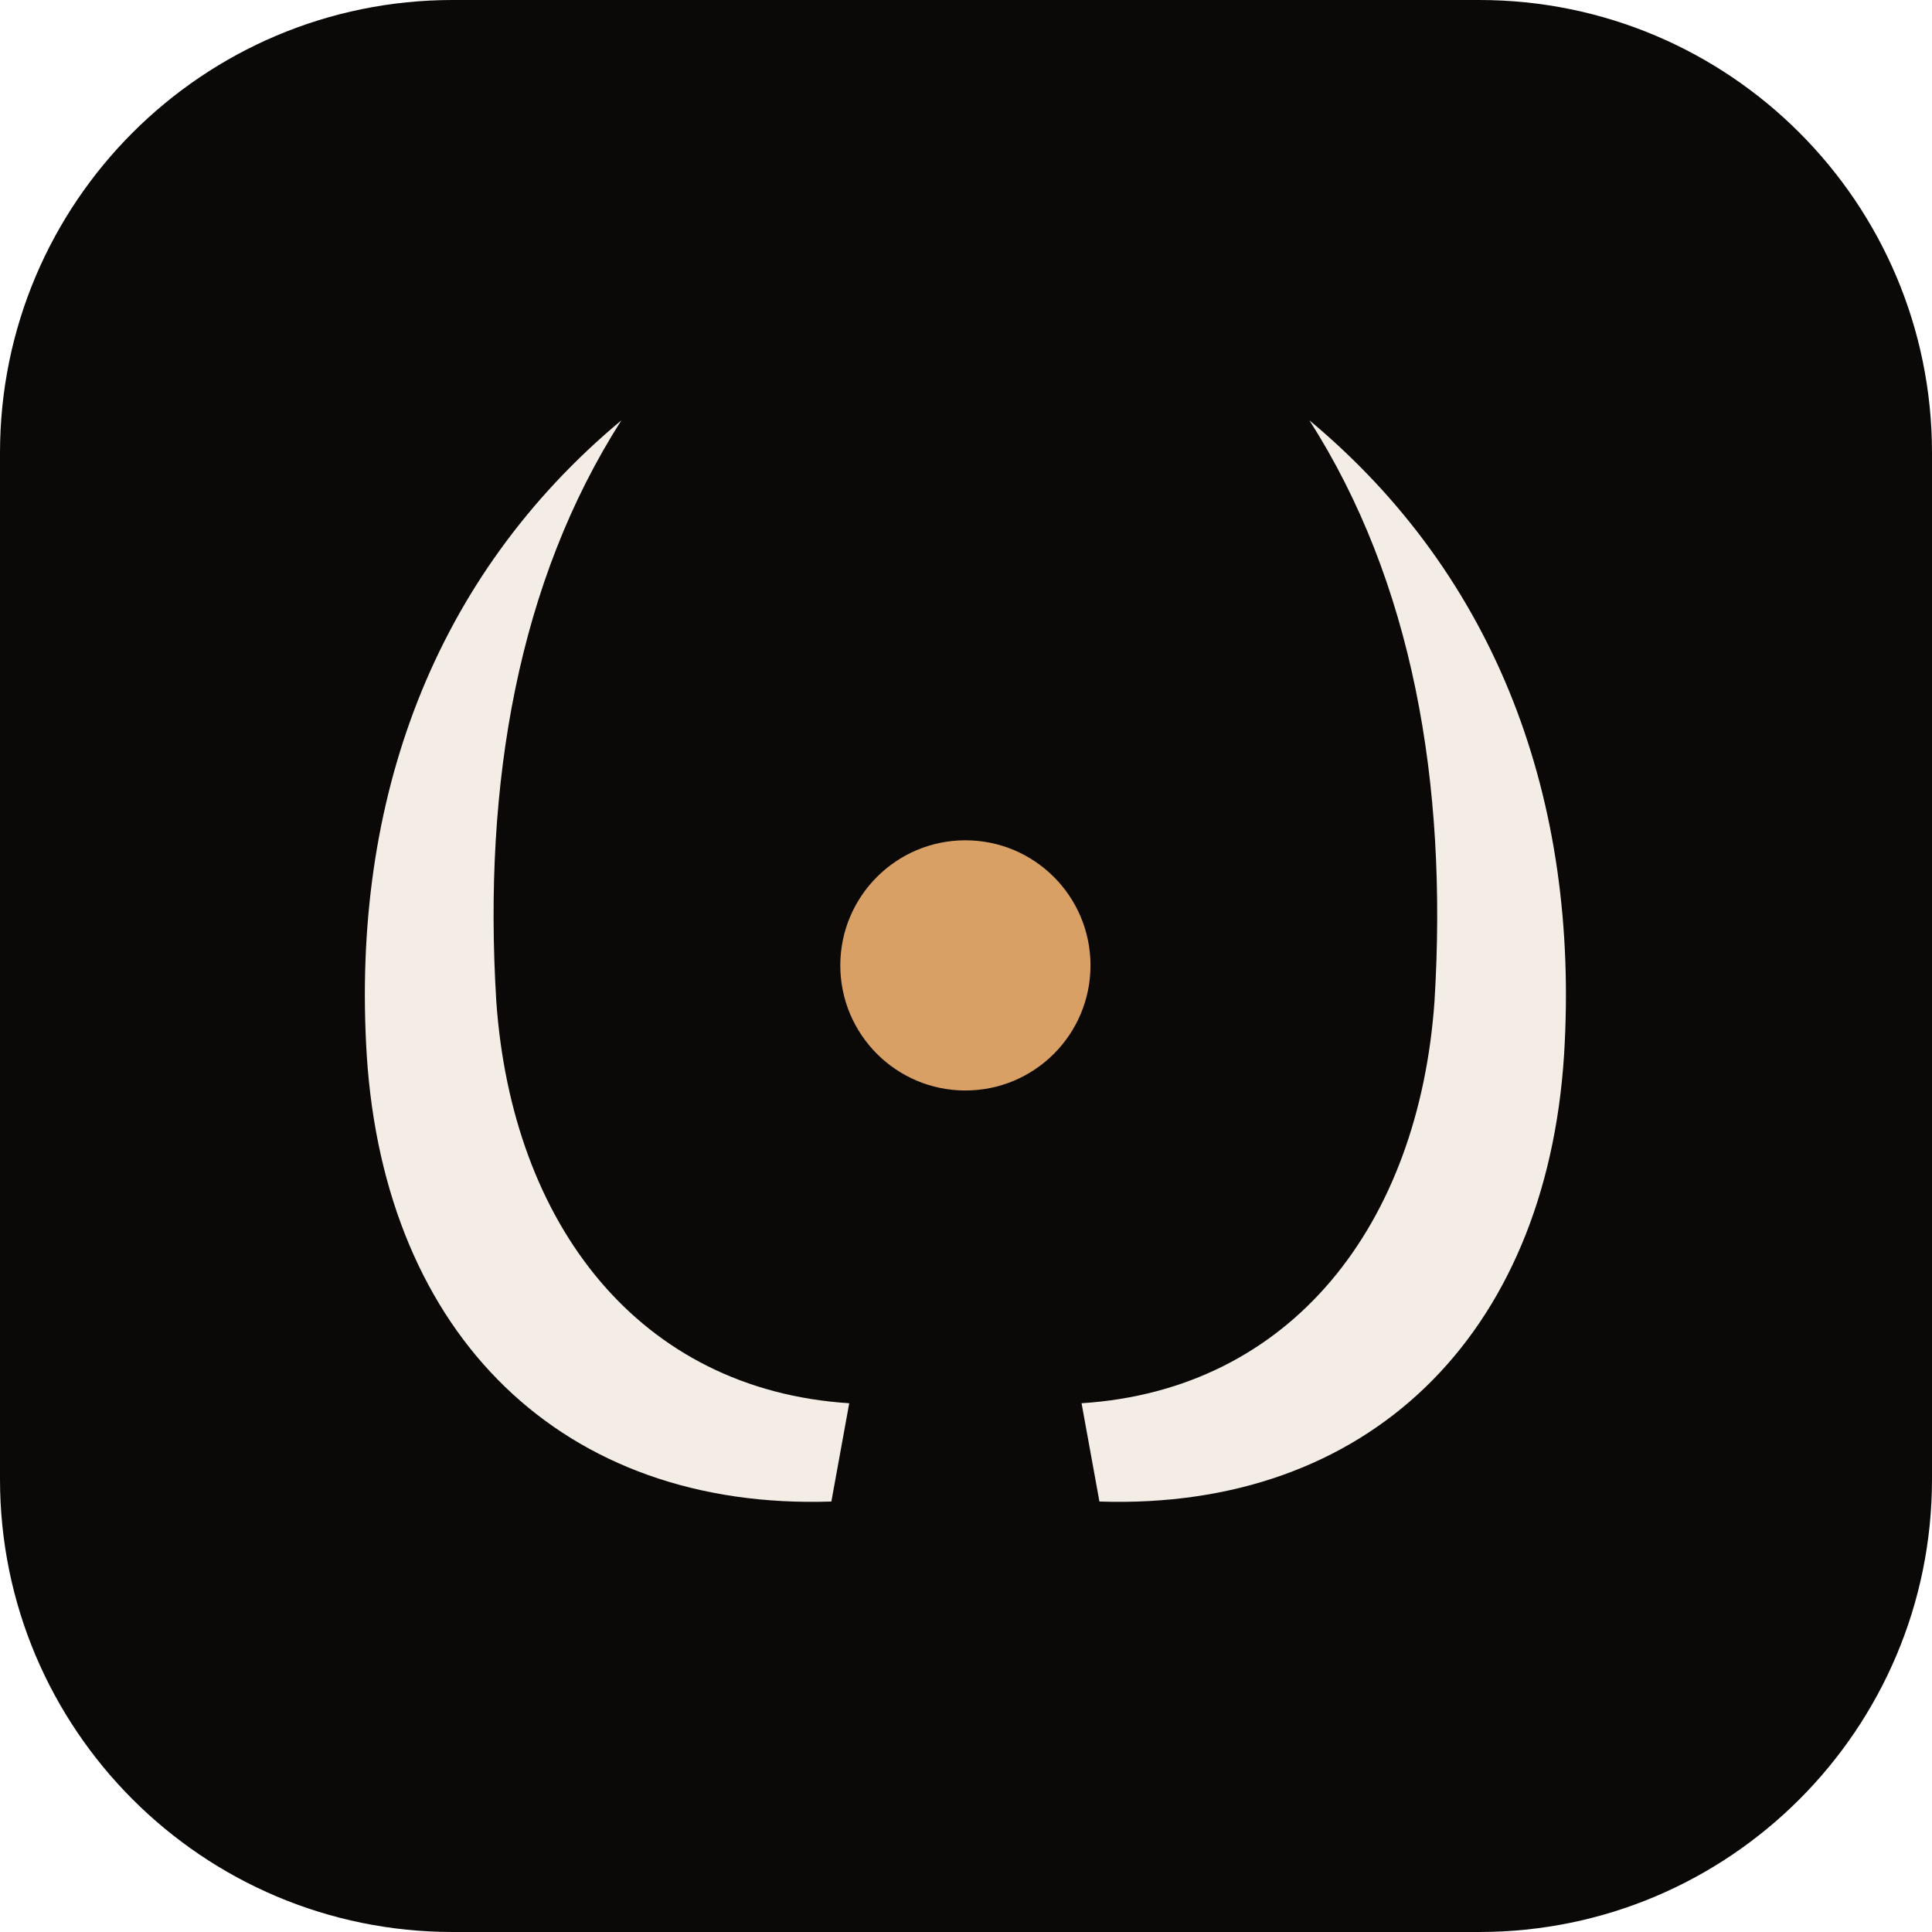
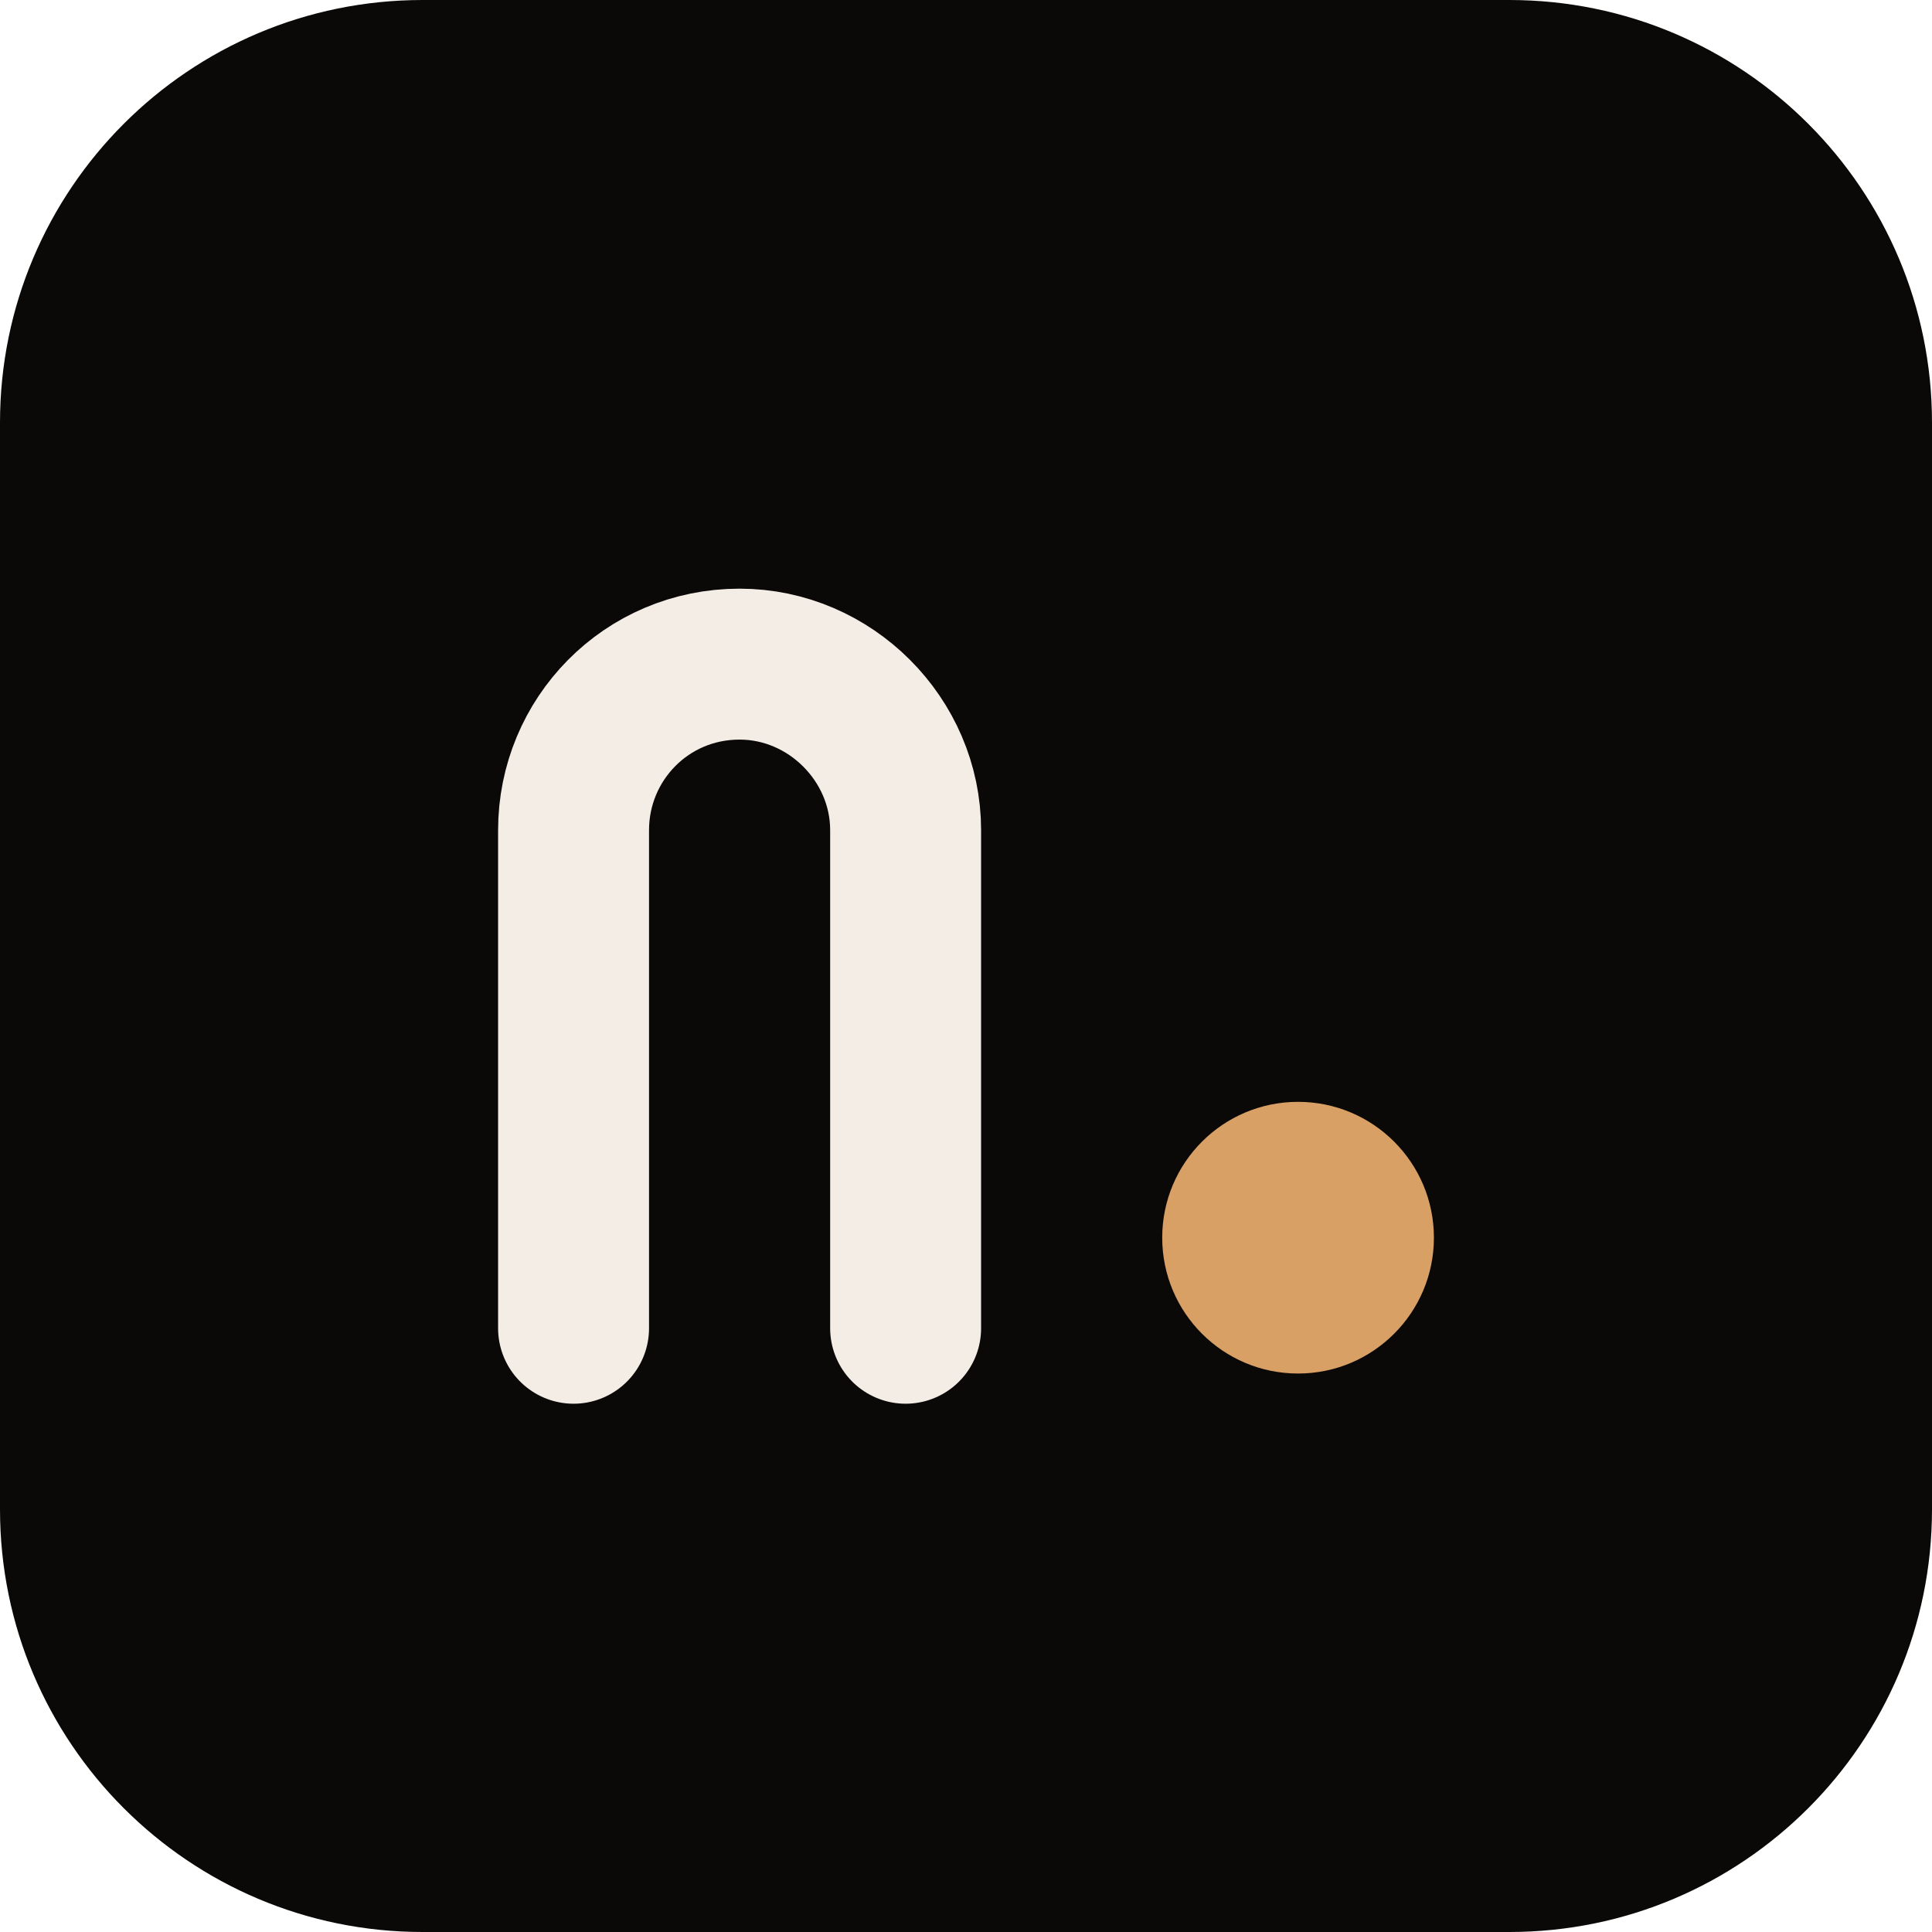
<svg xmlns="http://www.w3.org/2000/svg" viewBox="0 0 64 64">
-   <rect width="64" height="64" rx="15" fill="#0B0908" />
-   <g transform="translate(8.3 12) scale(0.74)">
-     <circle cx="32" cy="27" r="5.6" fill="#D9A066" />
-     <path fill="#F3EDE6" d="M26 51 C14 51.4 6 43.6 5.2 31 C4.5 19.6 8.2 9.6 16.6 2.6 C12 9.8 10.4 18.8 11 28.6 C11.7 38.6 17.4 46 26.8 46.6 Z" />
-     <path fill="#F3EDE6" d="M38 51 C50 51.4 58 43.6 58.8 31 C59.5 19.6 55.8 9.6 47.4 2.6 C52 9.8 53.6 18.8 53 28.6 C52.3 38.6 46.6 46 37.2 46.6 Z" />
-   </g>
+   <rect width="64" height="64" rx="14" fill="#0B0908" />
+   <path d="M19 44V27.5c0-3 2.4-5.5 5.5-5.5h0c3 0 5.5 2.5 5.5 5.5V44" fill="none" stroke="#F3EDE6" stroke-width="5" stroke-linecap="round" />
+   <circle cx="43" cy="41" r="4.5" fill="#D9A066" />
</svg>
